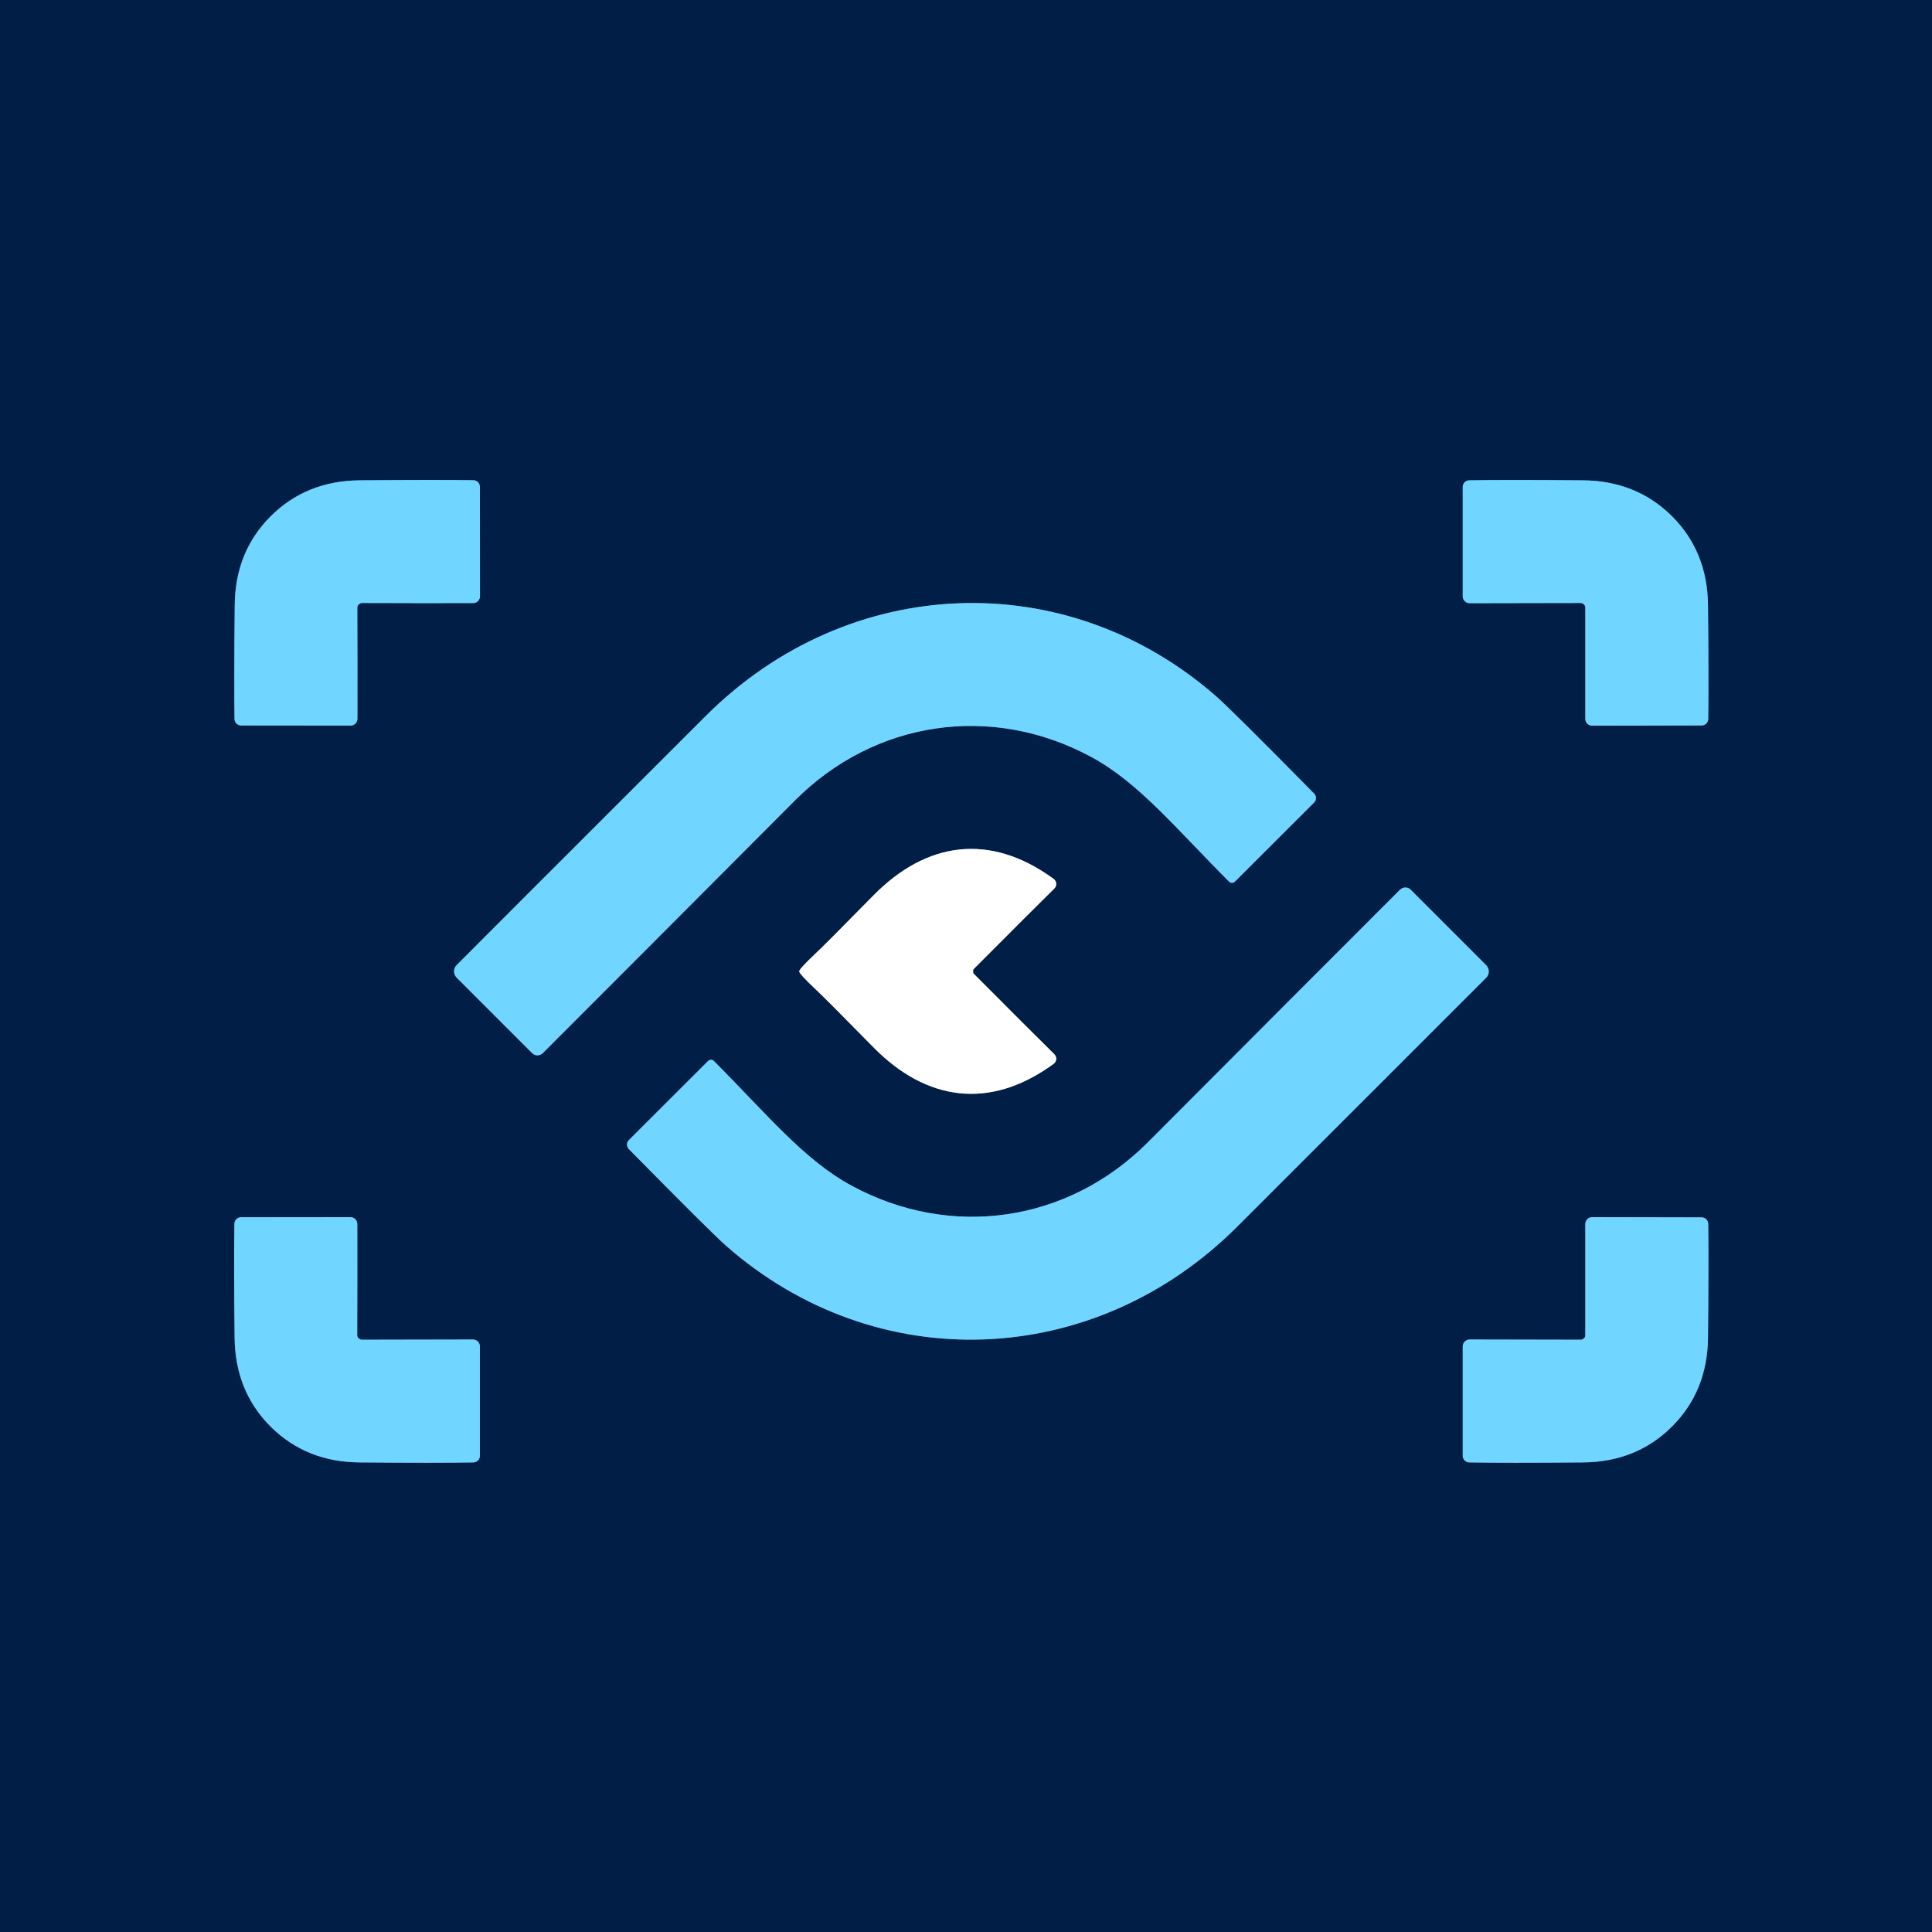
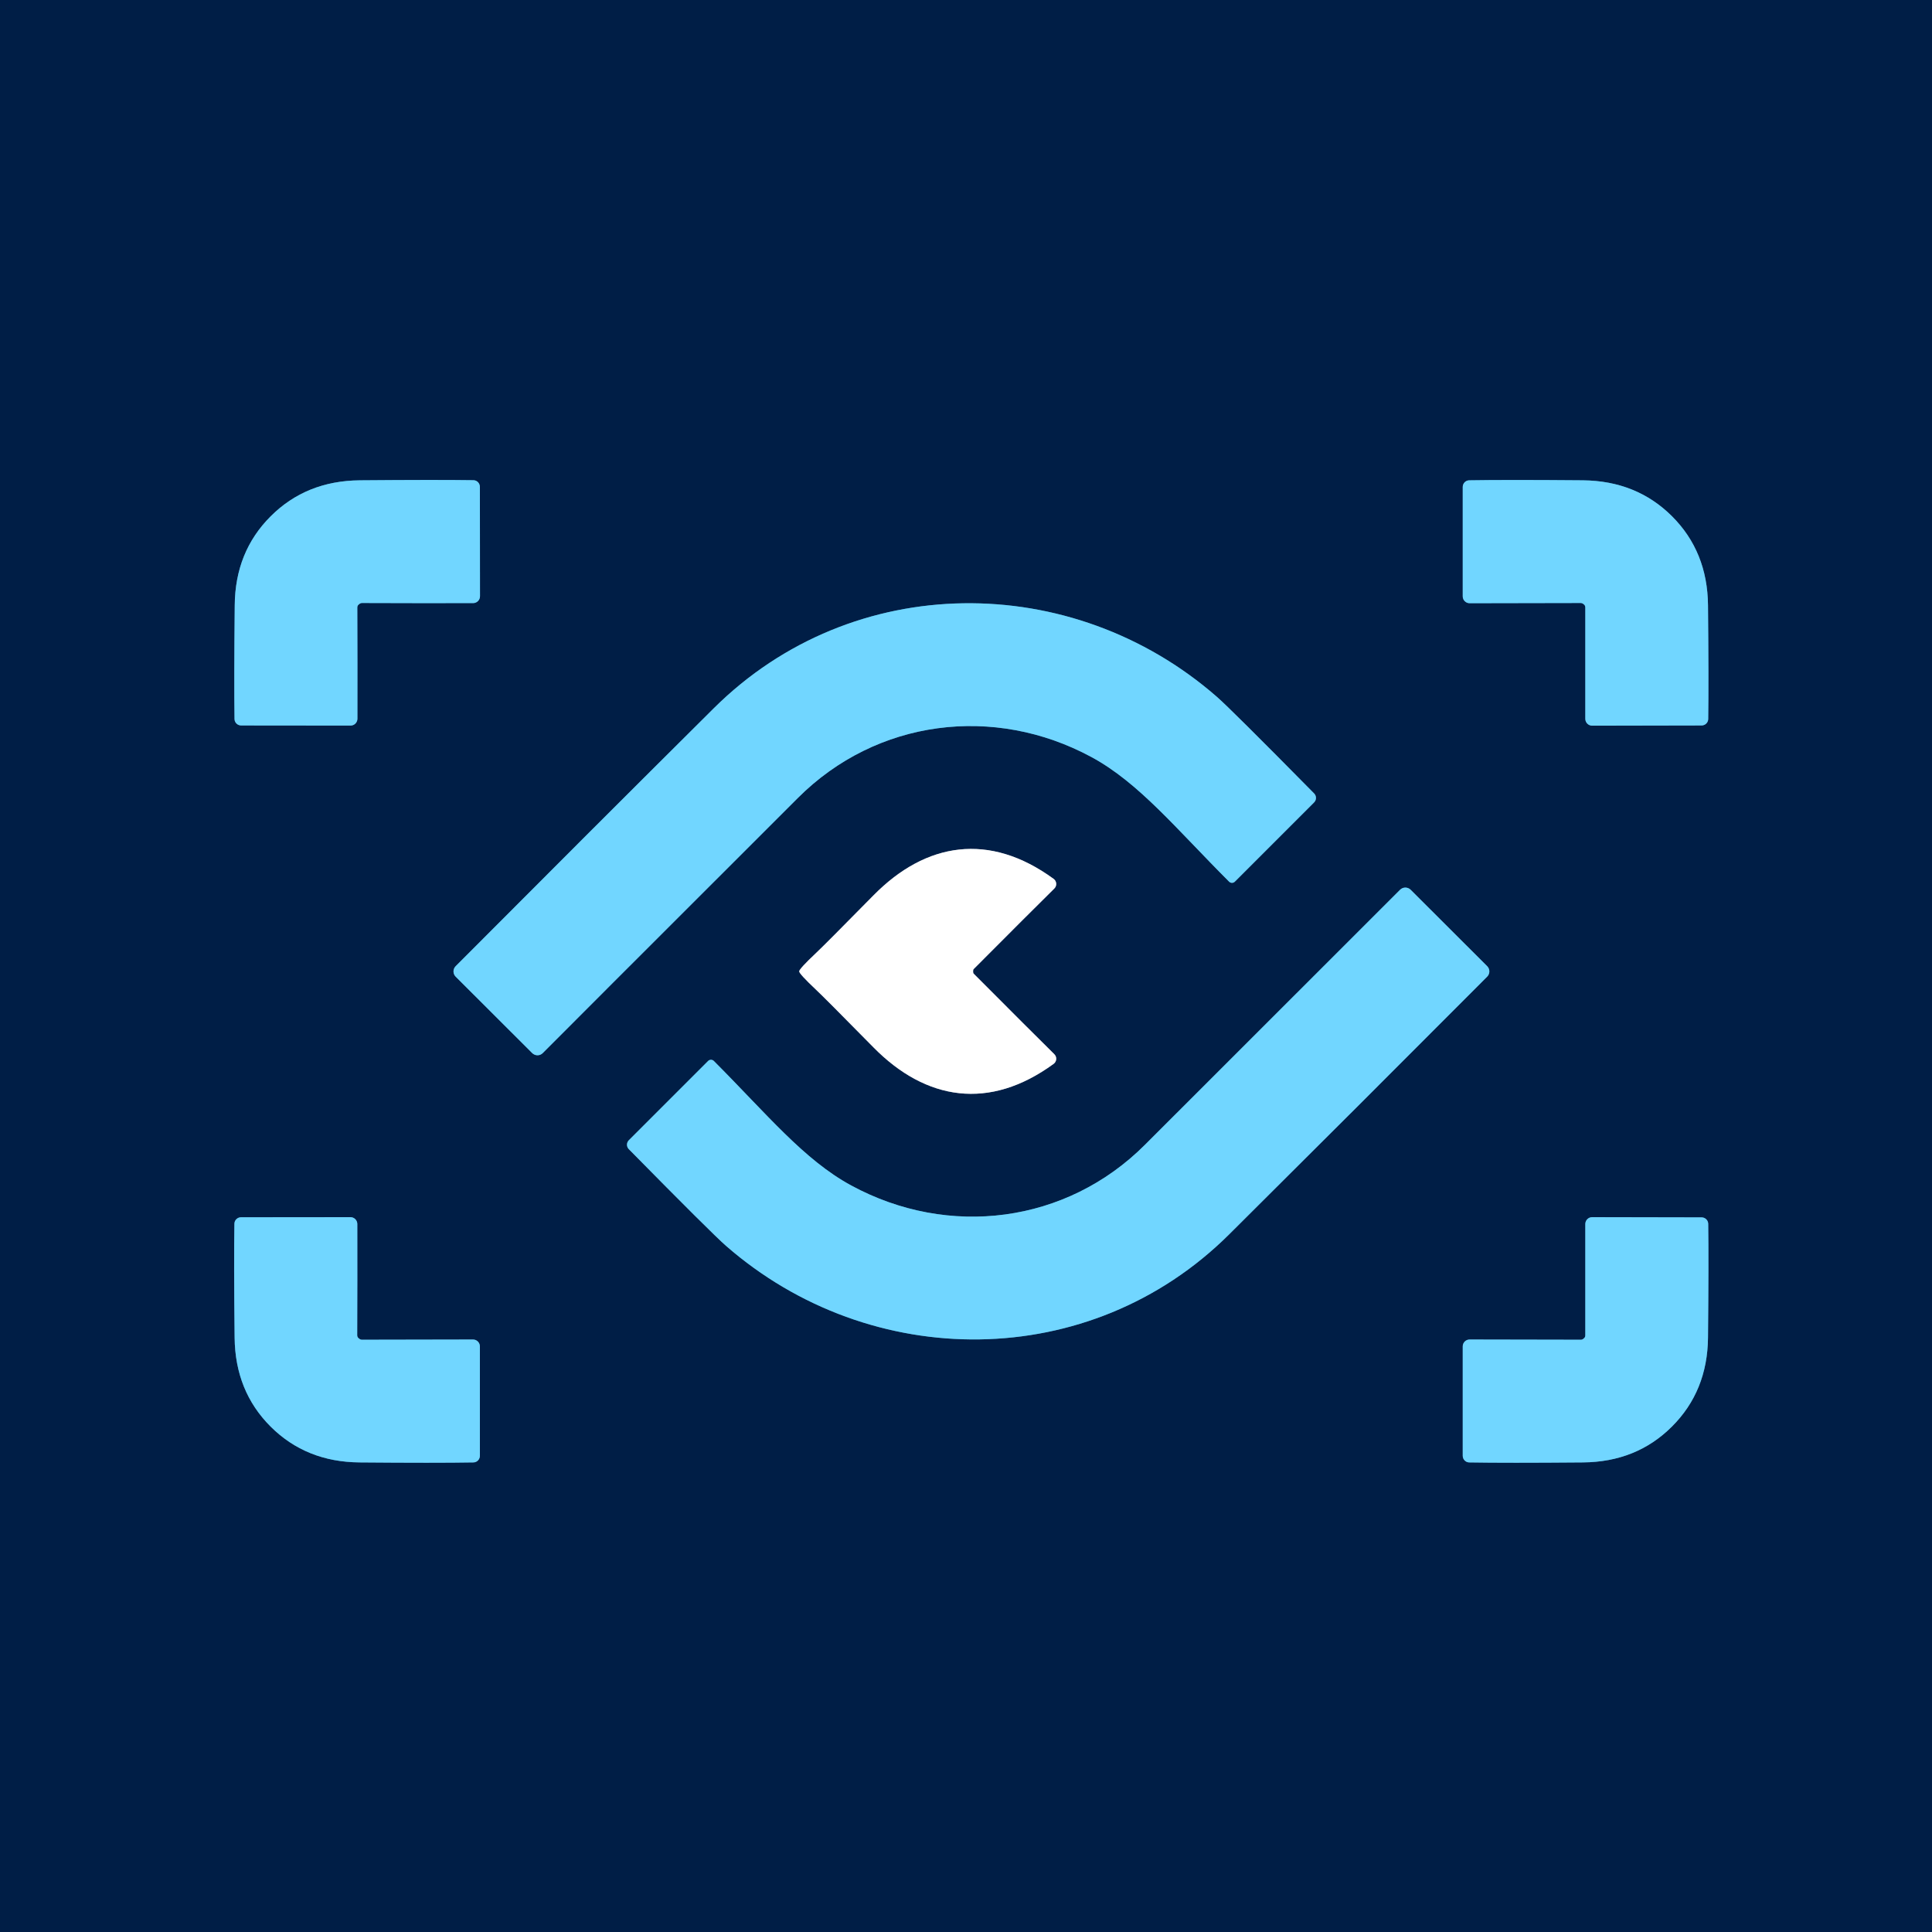
<svg xmlns="http://www.w3.org/2000/svg" version="1.1" viewBox="0.00 0.00 180.00 180.00" width="128" height="128">
  <g stroke-width="2.00" fill="none" stroke-linecap="butt">
    <path stroke="#397aa3" vector-effect="non-scaling-stroke" d="   M 25.22 48.10   Q 21.91 51.40 21.87 56.39   Q 21.80 63.55 21.85 66.99   A 0.62 0.61 -0.4 0 0 22.47 67.59   L 32.66 67.60   A 0.64 0.64 0.0 0 0 33.30 66.96   Q 33.31 61.72 33.29 56.61   Q 33.29 56.44 33.39 56.35   Q 33.56 56.18 33.72 56.18   Q 38.84 56.20 44.08 56.19   A 0.64 0.64 0.0 0 0 44.72 55.55   L 44.71 45.36   A 0.62 0.61 -89.6 0 0 44.11 44.74   Q 40.67 44.69 33.51 44.75   Q 28.52 44.80 25.22 48.10" />
    <path stroke="#397aa3" vector-effect="non-scaling-stroke" d="   M 155.78 48.10   Q 152.47 44.80 147.48 44.75   Q 140.32 44.69 136.88 44.75   A 0.62 0.61 89.5 0 0 136.28 45.37   L 136.28 55.56   A 0.64 0.64 0.0 0 0 136.92 56.20   Q 142.16 56.20 147.27 56.18   Q 147.44 56.18 147.61 56.35   Q 147.70 56.45 147.70 56.61   Q 147.69 61.73 147.70 66.97   A 0.64 0.64 0.0 0 0 148.34 67.61   L 158.53 67.59   A 0.62 0.61 0.4 0 0 159.15 66.99   Q 159.20 63.55 159.13 56.38   Q 159.08 51.40 155.78 48.10" />
-     <path stroke="#397aa3" vector-effect="non-scaling-stroke" d="   M 42.54 91.08   L 49.58 98.12   A 0.71 0.70 -44.7 0 0 50.57 98.12   Q 58.69 90.00 74.07 74.57   C 81.50 67.12 92.40 65.50 101.70 70.54   C 106.12 72.94 109.56 77.19 114.51 82.14   A 0.38 0.38 0.0 0 0 115.05 82.14   L 122.43 74.77   A 0.59 0.59 0.0 0 0 122.43 73.93   Q 114.87 66.26 113.37 64.93   C 99.38 52.62 79.08 53.38 65.74 66.72   Q 44.16 88.28 42.54 89.92   A 0.83 0.83 0.0 0 0 42.54 91.08" />
-     <path stroke="#808fa3" vector-effect="non-scaling-stroke" d="   M 74.46 90.50   Q 74.46 90.73 76.04 92.22   Q 76.84 92.96 81.38 97.58   C 86.27 102.55 92.19 103.48 98.16 99.12   A 0.59 0.59 0.0 0 0 98.23 98.22   Q 96.04 96.06 90.72 90.72   Q 90.66 90.66 90.66 90.50   Q 90.66 90.33 90.72 90.28   Q 96.04 84.94 98.23 82.78   A 0.59 0.59 0.0 0 0 98.16 81.88   C 92.19 77.52 86.27 78.45 81.38 83.42   Q 76.84 88.04 76.04 88.78   Q 74.46 90.27 74.46 90.50" />
-     <path stroke="#397aa3" vector-effect="non-scaling-stroke" d="   M 138.47 89.93   L 131.43 82.89   A 0.71 0.70 -44.7 0 0 130.44 82.89   Q 122.32 91.00 106.94 106.43   C 99.51 113.88 88.61 115.50 79.31 110.45   C 74.89 108.05 71.45 103.80 66.51 98.85   A 0.38 0.38 0.0 0 0 65.97 98.85   L 58.59 106.22   A 0.59 0.59 0.0 0 0 58.59 107.06   Q 66.14 114.73 67.64 116.06   C 81.63 128.37 101.93 127.62 115.27 114.28   Q 136.85 92.72 138.47 91.09   A 0.83 0.83 0.0 0 0 138.47 89.93" />
-     <path stroke="#397aa3" vector-effect="non-scaling-stroke" d="   M 25.21 132.91   Q 28.52 136.21 33.50 136.25   Q 40.67 136.31 44.11 136.25   A 0.62 0.61 89.5 0 0 44.71 135.63   L 44.71 125.44   A 0.64 0.64 0.0 0 0 44.07 124.80   Q 38.83 124.80 33.71 124.82   Q 33.55 124.82 33.38 124.65   Q 33.28 124.56 33.28 124.39   Q 33.30 119.28 33.29 114.04   A 0.64 0.64 0.0 0 0 32.65 113.40   L 22.46 113.41   A 0.62 0.61 0.4 0 0 21.84 114.02   Q 21.78 117.46 21.86 124.62   Q 21.91 129.61 25.21 132.91" />
+     <path stroke="#397aa3" vector-effect="non-scaling-stroke" d="   M 42.45 90.99   L 49.58 98.11   A 0.70 0.69 44.7 0 0 50.57 98.11   Q 51.76 96.90 74.34 74.34   C 81.67 67.01 92.62 65.63 101.70 70.54   C 106.11 72.93 109.56 77.19 114.51 82.14   A 0.38 0.38 0.0 0 0 115.05 82.14   L 122.43 74.76   A 0.59 0.59 0.0 0 0 122.43 73.92   Q 114.64 66.02 113.36 64.91   C 99.89 53.15 79.47 53.10 66.50 65.99   Q 54.81 77.61 42.45 90.02   A 0.69 0.69 0.0 0 0 42.45 90.99" />
+     <path stroke="#808fa3" vector-effect="non-scaling-stroke" d="   M 74.46 90.50   Q 74.46 90.73 76.04 92.22   Q 76.83 92.96 81.38 97.58   C 86.27 102.55 92.19 103.48 98.16 99.12   A 0.59 0.59 0.0 0 0 98.23 98.22   Q 96.05 96.07 90.72 90.72   Q 90.66 90.66 90.66 90.50   Q 90.66 90.33 90.72 90.28   Q 96.05 84.93 98.23 82.78   A 0.59 0.59 0.0 0 0 98.16 81.88   C 92.19 77.52 86.27 78.45 81.38 83.42   Q 76.83 88.04 76.04 88.78   Q 74.46 90.27 74.46 90.50" />
+     <path stroke="#397aa3" vector-effect="non-scaling-stroke" d="   M 138.56 90.02   L 131.43 82.90   A 0.70 0.69 44.7 0 0 130.44 82.90   Q 129.25 84.10 106.67 106.66   C 99.34 113.99 88.39 115.37 79.31 110.45   C 74.90 108.06 71.45 103.80 66.51 98.85   A 0.38 0.38 0.0 0 0 65.97 98.85   L 58.59 106.23   A 0.59 0.59 0.0 0 0 58.59 107.07   Q 66.37 114.97 67.65 116.08   C 81.12 127.84 101.54 127.90 114.51 115.01   Q 126.20 103.39 138.56 90.99   A 0.69 0.69 0.0 0 0 138.56 90.02" />
+     <path stroke="#397aa3" vector-effect="non-scaling-stroke" d="   M 25.21 132.91   Q 28.52 136.21 33.50 136.25   Q 40.67 136.31 44.11 136.25   A 0.62 0.61 89.5 0 0 44.71 135.63   L 44.71 125.44   A 0.64 0.64 0.0 0 0 44.07 124.80   Q 38.83 124.80 33.71 124.82   Q 33.55 124.82 33.38 124.65   Q 33.28 124.55 33.28 124.39   Q 33.30 119.28 33.29 114.04   A 0.64 0.64 0.0 0 0 32.65 113.40   L 22.46 113.41   A 0.62 0.61 0.4 0 0 21.84 114.02   Q 21.78 117.46 21.86 124.62   Q 21.91 129.61 25.21 132.91" />
    <path stroke="#397aa3" vector-effect="non-scaling-stroke" d="   M 155.77 132.91   Q 159.08 129.61 159.13 124.63   Q 159.20 117.46 159.15 114.02   A 0.62 0.61 -0.4 0 0 158.53 113.42   L 148.34 113.40   A 0.64 0.64 0.0 0 0 147.70 114.04   Q 147.69 119.28 147.70 124.40   Q 147.70 124.56 147.61 124.65   Q 147.44 124.83 147.28 124.82   Q 142.16 124.80 136.92 124.80   A 0.64 0.64 0.0 0 0 136.28 125.44   L 136.28 135.63   A 0.62 0.61 -89.5 0 0 136.88 136.25   Q 140.32 136.31 147.48 136.25   Q 152.47 136.21 155.77 132.91" />
  </g>
-   <path fill="#001e46" d="   M 180.00 0.00   L 180.00 180.00   L 0.00 180.00   L 0.00 0.00   L 180.00 0.00   Z   M 25.22 48.10   Q 21.91 51.40 21.87 56.39   Q 21.80 63.55 21.85 66.99   A 0.62 0.61 -0.4 0 0 22.47 67.59   L 32.66 67.60   A 0.64 0.64 0.0 0 0 33.30 66.96   Q 33.31 61.72 33.29 56.61   Q 33.29 56.44 33.39 56.35   Q 33.56 56.18 33.72 56.18   Q 38.84 56.20 44.08 56.19   A 0.64 0.64 0.0 0 0 44.72 55.55   L 44.71 45.36   A 0.62 0.61 -89.6 0 0 44.11 44.74   Q 40.67 44.69 33.51 44.75   Q 28.52 44.80 25.22 48.10   Z   M 155.78 48.10   Q 152.47 44.80 147.48 44.75   Q 140.32 44.69 136.88 44.75   A 0.62 0.61 89.5 0 0 136.28 45.37   L 136.28 55.56   A 0.64 0.64 0.0 0 0 136.92 56.20   Q 142.16 56.20 147.27 56.18   Q 147.44 56.18 147.61 56.35   Q 147.70 56.45 147.70 56.61   Q 147.69 61.73 147.70 66.97   A 0.64 0.64 0.0 0 0 148.34 67.61   L 158.53 67.59   A 0.62 0.61 0.4 0 0 159.15 66.99   Q 159.20 63.55 159.13 56.38   Q 159.08 51.40 155.78 48.10   Z   M 42.54 91.08   L 49.58 98.12   A 0.71 0.70 -44.7 0 0 50.57 98.12   Q 58.69 90.00 74.07 74.57   C 81.50 67.12 92.40 65.50 101.70 70.54   C 106.12 72.94 109.56 77.19 114.51 82.14   A 0.38 0.38 0.0 0 0 115.05 82.14   L 122.43 74.77   A 0.59 0.59 0.0 0 0 122.43 73.93   Q 114.87 66.26 113.37 64.93   C 99.38 52.62 79.08 53.38 65.74 66.72   Q 44.16 88.28 42.54 89.92   A 0.83 0.83 0.0 0 0 42.54 91.08   Z   M 74.46 90.50   Q 74.46 90.73 76.04 92.22   Q 76.84 92.96 81.38 97.58   C 86.27 102.55 92.19 103.48 98.16 99.12   A 0.59 0.59 0.0 0 0 98.23 98.22   Q 96.04 96.06 90.72 90.72   Q 90.66 90.66 90.66 90.50   Q 90.66 90.33 90.72 90.28   Q 96.04 84.94 98.23 82.78   A 0.59 0.59 0.0 0 0 98.16 81.88   C 92.19 77.52 86.27 78.45 81.38 83.42   Q 76.84 88.04 76.04 88.78   Q 74.46 90.27 74.46 90.50   Z   M 138.47 89.93   L 131.43 82.89   A 0.71 0.70 -44.7 0 0 130.44 82.89   Q 122.32 91.00 106.94 106.43   C 99.51 113.88 88.61 115.50 79.31 110.45   C 74.89 108.05 71.45 103.80 66.51 98.85   A 0.38 0.38 0.0 0 0 65.97 98.85   L 58.59 106.22   A 0.59 0.59 0.0 0 0 58.59 107.06   Q 66.14 114.73 67.64 116.06   C 81.63 128.37 101.93 127.62 115.27 114.28   Q 136.85 92.72 138.47 91.09   A 0.83 0.83 0.0 0 0 138.47 89.93   Z   M 25.21 132.91   Q 28.52 136.21 33.50 136.25   Q 40.67 136.31 44.11 136.25   A 0.62 0.61 89.5 0 0 44.71 135.63   L 44.71 125.44   A 0.64 0.64 0.0 0 0 44.07 124.80   Q 38.83 124.80 33.71 124.82   Q 33.55 124.82 33.38 124.65   Q 33.28 124.56 33.28 124.39   Q 33.30 119.28 33.29 114.04   A 0.64 0.64 0.0 0 0 32.65 113.40   L 22.46 113.41   A 0.62 0.61 0.4 0 0 21.84 114.02   Q 21.78 117.46 21.86 124.62   Q 21.91 129.61 25.21 132.91   Z   M 155.77 132.91   Q 159.08 129.61 159.13 124.63   Q 159.20 117.46 159.15 114.02   A 0.62 0.61 -0.4 0 0 158.53 113.42   L 148.34 113.40   A 0.64 0.64 0.0 0 0 147.70 114.04   Q 147.69 119.28 147.70 124.40   Q 147.70 124.56 147.61 124.65   Q 147.44 124.83 147.28 124.82   Q 142.16 124.80 136.92 124.80   A 0.64 0.64 0.0 0 0 136.28 125.44   L 136.28 135.63   A 0.62 0.61 -89.5 0 0 136.88 136.25   Q 140.32 136.31 147.48 136.25   Q 152.47 136.21 155.77 132.91   Z" />
+   <path fill="#001e46" d="   M 180.00 0.00   L 180.00 180.00   L 0.00 180.00   L 0.00 0.00   L 180.00 0.00   Z   M 25.22 48.10   Q 21.91 51.40 21.87 56.39   Q 21.80 63.55 21.85 66.99   A 0.62 0.61 -0.4 0 0 22.47 67.59   L 32.66 67.60   A 0.64 0.64 0.0 0 0 33.30 66.96   Q 33.31 61.72 33.29 56.61   Q 33.29 56.44 33.39 56.35   Q 33.56 56.18 33.72 56.18   Q 38.84 56.20 44.08 56.19   A 0.64 0.64 0.0 0 0 44.72 55.55   L 44.71 45.36   A 0.62 0.61 -89.6 0 0 44.11 44.74   Q 40.67 44.69 33.51 44.75   Q 28.52 44.80 25.22 48.10   Z   M 155.78 48.10   Q 152.47 44.80 147.48 44.75   Q 140.32 44.69 136.88 44.75   A 0.62 0.61 89.5 0 0 136.28 45.37   L 136.28 55.56   A 0.64 0.64 0.0 0 0 136.92 56.20   Q 142.16 56.20 147.27 56.18   Q 147.44 56.18 147.61 56.35   Q 147.70 56.45 147.70 56.61   Q 147.69 61.73 147.70 66.97   A 0.64 0.64 0.0 0 0 148.34 67.61   L 158.53 67.59   A 0.62 0.61 0.4 0 0 159.15 66.99   Q 159.20 63.55 159.13 56.38   Q 159.08 51.40 155.78 48.10   Z   M 42.45 90.99   L 49.58 98.11   A 0.70 0.69 44.7 0 0 50.57 98.11   Q 51.76 96.90 74.34 74.34   C 81.67 67.01 92.62 65.63 101.70 70.54   C 106.11 72.93 109.56 77.19 114.51 82.14   A 0.38 0.38 0.0 0 0 115.05 82.14   L 122.43 74.76   A 0.59 0.59 0.0 0 0 122.43 73.92   Q 114.64 66.02 113.36 64.91   C 99.89 53.15 79.47 53.10 66.50 65.99   Q 54.81 77.61 42.45 90.02   A 0.69 0.69 0.0 0 0 42.45 90.99   Z   M 74.46 90.50   Q 74.46 90.73 76.04 92.22   Q 76.83 92.96 81.38 97.58   C 86.27 102.55 92.19 103.48 98.16 99.12   A 0.59 0.59 0.0 0 0 98.23 98.22   Q 96.05 96.07 90.72 90.72   Q 90.66 90.66 90.66 90.50   Q 90.66 90.33 90.72 90.28   Q 96.05 84.93 98.23 82.78   A 0.59 0.59 0.0 0 0 98.16 81.88   C 92.19 77.52 86.27 78.45 81.38 83.42   Q 76.83 88.04 76.04 88.78   Q 74.46 90.27 74.46 90.50   Z   M 138.56 90.02   L 131.43 82.90   A 0.70 0.69 44.7 0 0 130.44 82.90   Q 129.25 84.10 106.67 106.66   C 99.34 113.99 88.39 115.37 79.31 110.45   C 74.90 108.06 71.45 103.80 66.51 98.85   A 0.38 0.38 0.0 0 0 65.97 98.85   L 58.59 106.23   A 0.59 0.59 0.0 0 0 58.59 107.07   Q 66.37 114.97 67.65 116.08   C 81.12 127.84 101.54 127.90 114.51 115.01   Q 126.20 103.39 138.56 90.99   A 0.69 0.69 0.0 0 0 138.56 90.02   Z   M 25.21 132.91   Q 28.52 136.21 33.50 136.25   Q 40.67 136.31 44.11 136.25   A 0.62 0.61 89.5 0 0 44.71 135.63   L 44.71 125.44   A 0.64 0.64 0.0 0 0 44.07 124.80   Q 38.83 124.80 33.71 124.82   Q 33.55 124.82 33.38 124.65   Q 33.28 124.55 33.28 124.39   Q 33.30 119.28 33.29 114.04   A 0.64 0.64 0.0 0 0 32.65 113.40   L 22.46 113.41   A 0.62 0.61 0.4 0 0 21.84 114.02   Q 21.78 117.46 21.86 124.62   Q 21.91 129.61 25.21 132.91   Z   M 155.77 132.91   Q 159.08 129.61 159.13 124.63   Q 159.20 117.46 159.15 114.02   A 0.62 0.61 -0.4 0 0 158.53 113.42   L 148.34 113.40   A 0.64 0.64 0.0 0 0 147.70 114.04   Q 147.69 119.28 147.70 124.40   Q 147.70 124.56 147.61 124.65   Q 147.44 124.83 147.28 124.82   Q 142.16 124.80 136.92 124.80   A 0.64 0.64 0.0 0 0 136.28 125.44   L 136.28 135.63   A 0.62 0.61 -89.5 0 0 136.88 136.25   Q 140.32 136.31 147.48 136.25   Q 152.47 136.21 155.77 132.91   Z" />
  <path fill="#71d6ff" d="   M 25.22 48.10   Q 28.52 44.80 33.51 44.75   Q 40.67 44.69 44.11 44.74   A 0.62 0.61 -89.6 0 1 44.71 45.36   L 44.72 55.55   A 0.64 0.64 0.0 0 1 44.08 56.19   Q 38.84 56.20 33.72 56.18   Q 33.56 56.18 33.39 56.35   Q 33.29 56.44 33.29 56.61   Q 33.31 61.72 33.30 66.96   A 0.64 0.64 0.0 0 1 32.66 67.60   L 22.47 67.59   A 0.62 0.61 -0.4 0 1 21.85 66.99   Q 21.80 63.55 21.87 56.39   Q 21.91 51.40 25.22 48.10   Z" />
  <path fill="#71d6ff" d="   M 155.78 48.10   Q 159.08 51.40 159.13 56.38   Q 159.20 63.55 159.15 66.99   A 0.62 0.61 0.4 0 1 158.53 67.59   L 148.34 67.61   A 0.64 0.64 0.0 0 1 147.70 66.97   Q 147.69 61.73 147.70 56.61   Q 147.70 56.45 147.61 56.35   Q 147.44 56.18 147.27 56.18   Q 142.16 56.20 136.92 56.20   A 0.64 0.64 0.0 0 1 136.28 55.56   L 136.28 45.37   A 0.62 0.61 89.5 0 1 136.88 44.75   Q 140.32 44.69 147.48 44.75   Q 152.47 44.80 155.78 48.10   Z" />
-   <path fill="#71d6ff" d="   M 42.54 89.92   Q 44.16 88.28 65.74 66.72   C 79.08 53.38 99.38 52.62 113.37 64.93   Q 114.87 66.26 122.43 73.93   A 0.59 0.59 0.0 0 1 122.43 74.77   L 115.05 82.14   A 0.38 0.38 0.0 0 1 114.51 82.14   C 109.56 77.19 106.12 72.94 101.70 70.54   C 92.40 65.50 81.50 67.12 74.07 74.57   Q 58.69 90.00 50.57 98.12   A 0.71 0.70 -44.7 0 1 49.58 98.12   L 42.54 91.08   A 0.83 0.83 0.0 0 1 42.54 89.92   Z" />
-   <path fill="#ffffff" d="   M 90.66 90.50   Q 90.66 90.66 90.72 90.72   Q 96.04 96.06 98.23 98.22   A 0.59 0.59 0.0 0 1 98.16 99.12   C 92.19 103.48 86.27 102.55 81.38 97.58   Q 76.84 92.96 76.04 92.22   Q 74.46 90.73 74.46 90.50   Q 74.46 90.27 76.04 88.78   Q 76.84 88.04 81.38 83.42   C 86.27 78.45 92.19 77.52 98.16 81.88   A 0.59 0.59 0.0 0 1 98.23 82.78   Q 96.04 84.94 90.72 90.28   Q 90.66 90.33 90.66 90.50   Z" />
-   <path fill="#71d6ff" d="   M 138.47 89.93   A 0.83 0.83 0.0 0 1 138.47 91.09   Q 136.85 92.72 115.27 114.28   C 101.93 127.62 81.63 128.37 67.64 116.06   Q 66.14 114.73 58.59 107.06   A 0.59 0.59 0.0 0 1 58.59 106.22   L 65.97 98.85   A 0.38 0.38 0.0 0 1 66.51 98.85   C 71.45 103.80 74.89 108.05 79.31 110.45   C 88.61 115.50 99.51 113.88 106.94 106.43   Q 122.32 91.00 130.44 82.89   A 0.71 0.70 -44.7 0 1 131.43 82.89   L 138.47 89.93   Z" />
-   <path fill="#71d6ff" d="   M 33.38 124.65   Q 33.55 124.82 33.71 124.82   Q 38.83 124.80 44.07 124.80   A 0.64 0.64 0.0 0 1 44.71 125.44   L 44.71 135.63   A 0.62 0.61 89.5 0 1 44.11 136.25   Q 40.67 136.31 33.50 136.25   Q 28.52 136.21 25.21 132.91   Q 21.91 129.61 21.86 124.62   Q 21.78 117.46 21.84 114.02   A 0.62 0.61 0.4 0 1 22.46 113.41   L 32.65 113.40   A 0.64 0.64 0.0 0 1 33.29 114.04   Q 33.30 119.28 33.28 124.39   Q 33.28 124.56 33.38 124.65   Z" />
+   <path fill="#71d6ff" d="   M 42.45 90.02   Q 54.81 77.61 66.50 65.99   C 79.47 53.10 99.89 53.15 113.36 64.91   Q 114.64 66.02 122.43 73.92   A 0.59 0.59 0.0 0 1 122.43 74.76   L 115.05 82.14   A 0.38 0.38 0.0 0 1 114.51 82.14   C 109.56 77.19 106.11 72.93 101.70 70.54   C 92.62 65.63 81.67 67.01 74.34 74.34   Q 51.76 96.90 50.57 98.11   A 0.70 0.69 44.7 0 1 49.58 98.11   L 42.45 90.99   A 0.69 0.69 0.0 0 1 42.45 90.02   Z" />
+   <path fill="#ffffff" d="   M 90.66 90.50   Q 90.66 90.66 90.72 90.72   Q 96.05 96.07 98.23 98.22   A 0.59 0.59 0.0 0 1 98.16 99.12   C 92.19 103.48 86.27 102.55 81.38 97.58   Q 76.83 92.96 76.04 92.22   Q 74.46 90.73 74.46 90.50   Q 74.46 90.27 76.04 88.78   Q 76.83 88.04 81.38 83.42   C 86.27 78.45 92.19 77.52 98.16 81.88   A 0.59 0.59 0.0 0 1 98.23 82.78   Q 96.05 84.93 90.72 90.28   Q 90.66 90.33 90.66 90.50   Z" />
+   <path fill="#71d6ff" d="   M 138.56 90.02   A 0.69 0.69 0.0 0 1 138.56 90.99   Q 126.20 103.39 114.51 115.01   C 101.54 127.90 81.12 127.84 67.65 116.08   Q 66.37 114.97 58.59 107.07   A 0.59 0.59 0.0 0 1 58.59 106.23   L 65.97 98.85   A 0.38 0.38 0.0 0 1 66.51 98.85   C 71.45 103.80 74.90 108.06 79.31 110.45   C 88.39 115.37 99.34 113.99 106.67 106.66   Q 129.25 84.10 130.44 82.90   A 0.70 0.69 44.7 0 1 131.43 82.90   L 138.56 90.02   Z" />
+   <path fill="#71d6ff" d="   M 33.38 124.65   Q 33.55 124.82 33.71 124.82   Q 38.83 124.80 44.07 124.80   A 0.64 0.64 0.0 0 1 44.71 125.44   L 44.71 135.63   A 0.62 0.61 89.5 0 1 44.11 136.25   Q 40.67 136.31 33.50 136.25   Q 28.52 136.21 25.21 132.91   Q 21.91 129.61 21.86 124.62   Q 21.78 117.46 21.84 114.02   A 0.62 0.61 0.4 0 1 22.46 113.41   L 32.65 113.40   A 0.64 0.64 0.0 0 1 33.29 114.04   Q 33.30 119.28 33.28 124.39   Q 33.28 124.55 33.38 124.65   Z" />
  <path fill="#71d6ff" d="   M 155.77 132.91   Q 152.47 136.21 147.48 136.25   Q 140.32 136.31 136.88 136.25   A 0.62 0.61 -89.5 0 1 136.28 135.63   L 136.28 125.44   A 0.64 0.64 0.0 0 1 136.92 124.80   Q 142.16 124.80 147.28 124.82   Q 147.44 124.83 147.61 124.65   Q 147.70 124.56 147.70 124.40   Q 147.69 119.28 147.70 114.04   A 0.64 0.64 0.0 0 1 148.34 113.40   L 158.53 113.42   A 0.62 0.61 -0.4 0 1 159.15 114.02   Q 159.20 117.46 159.13 124.63   Q 159.08 129.61 155.77 132.91   Z" />
</svg>
